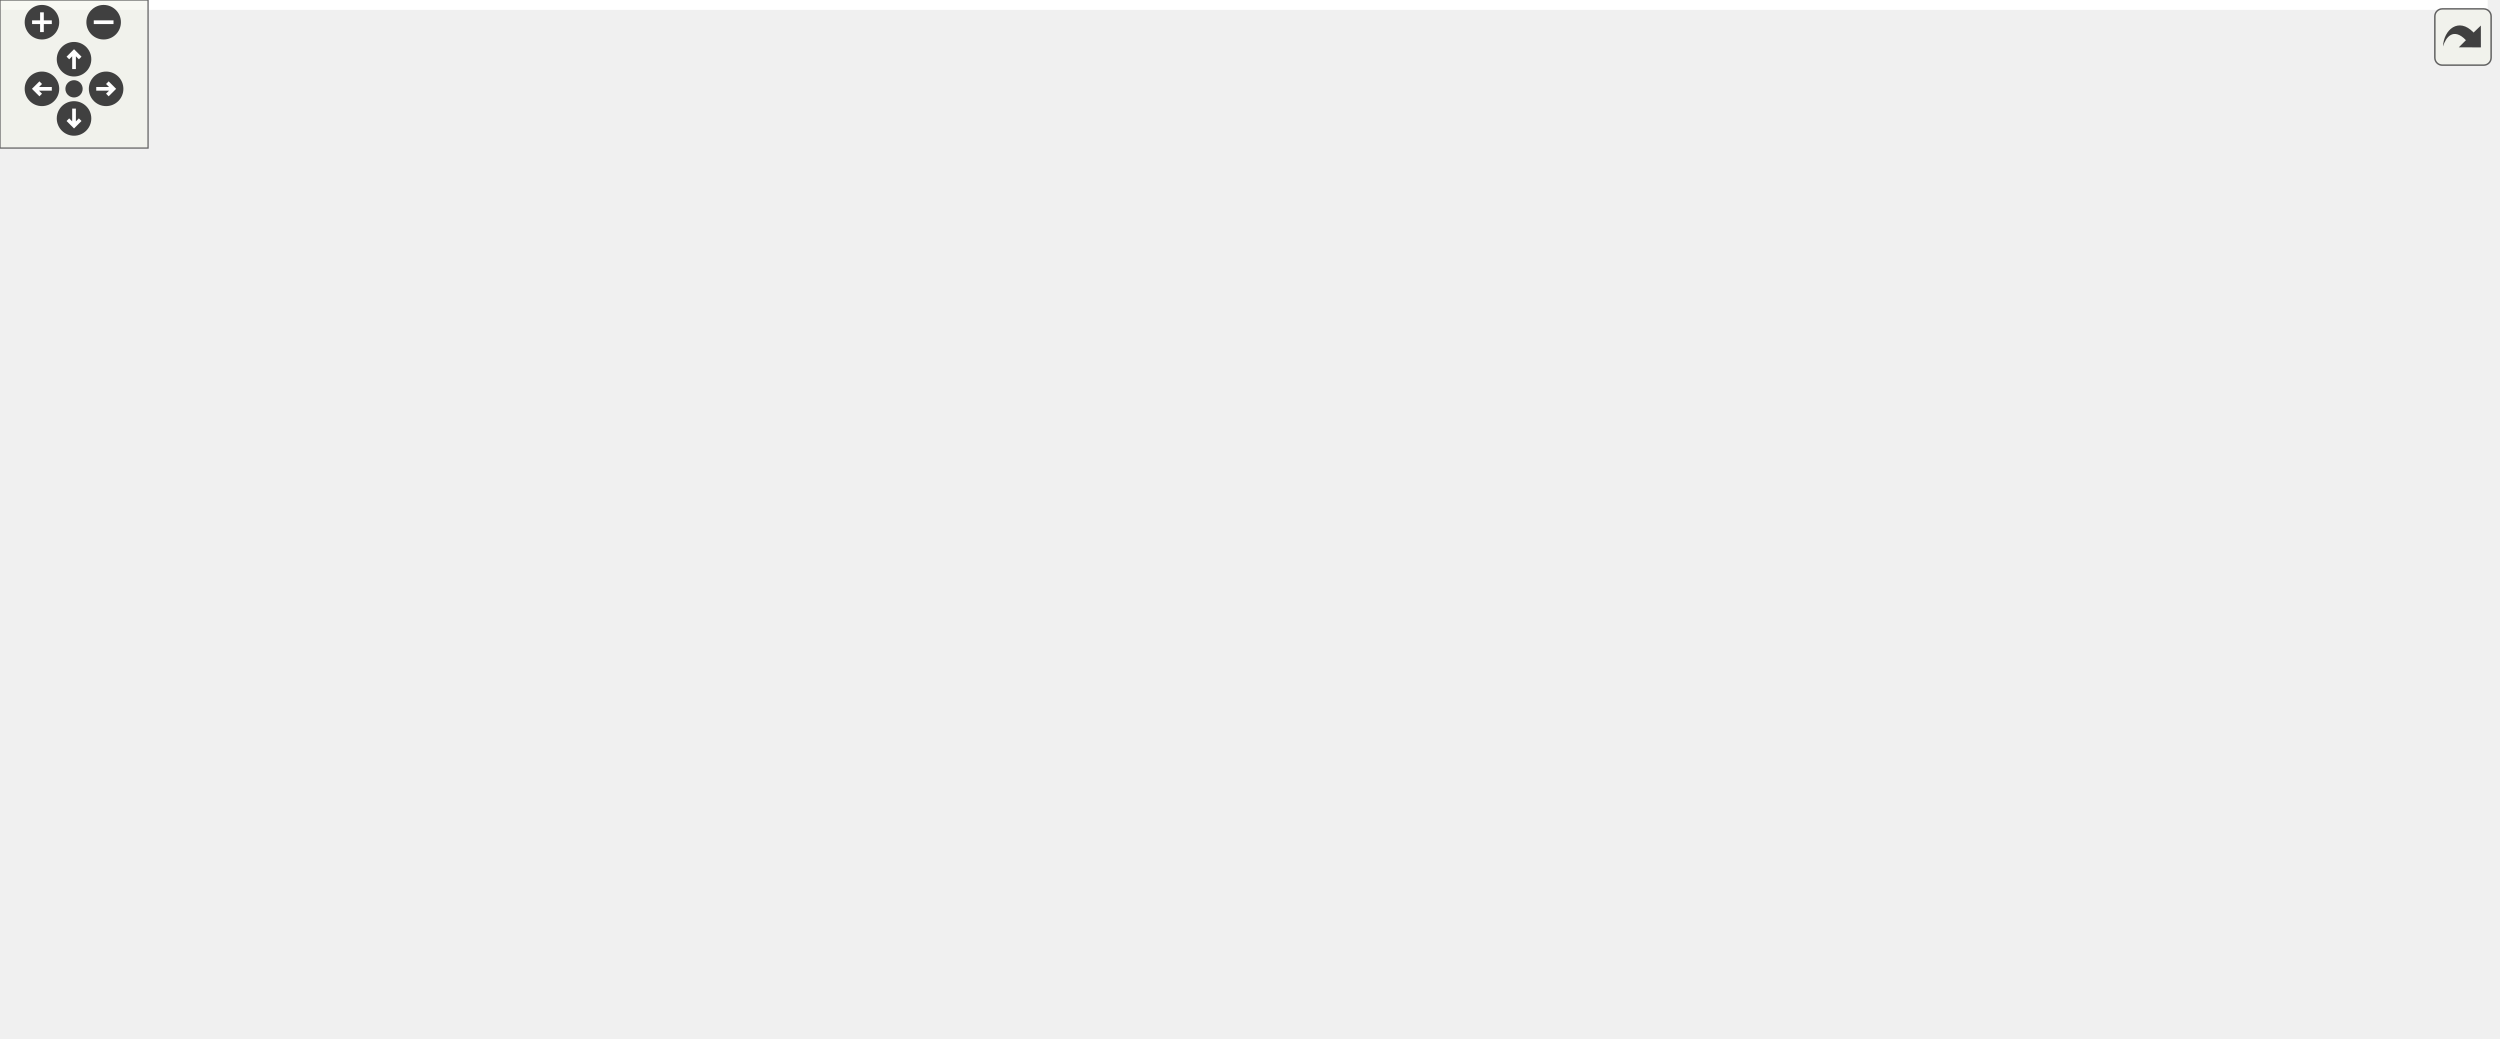
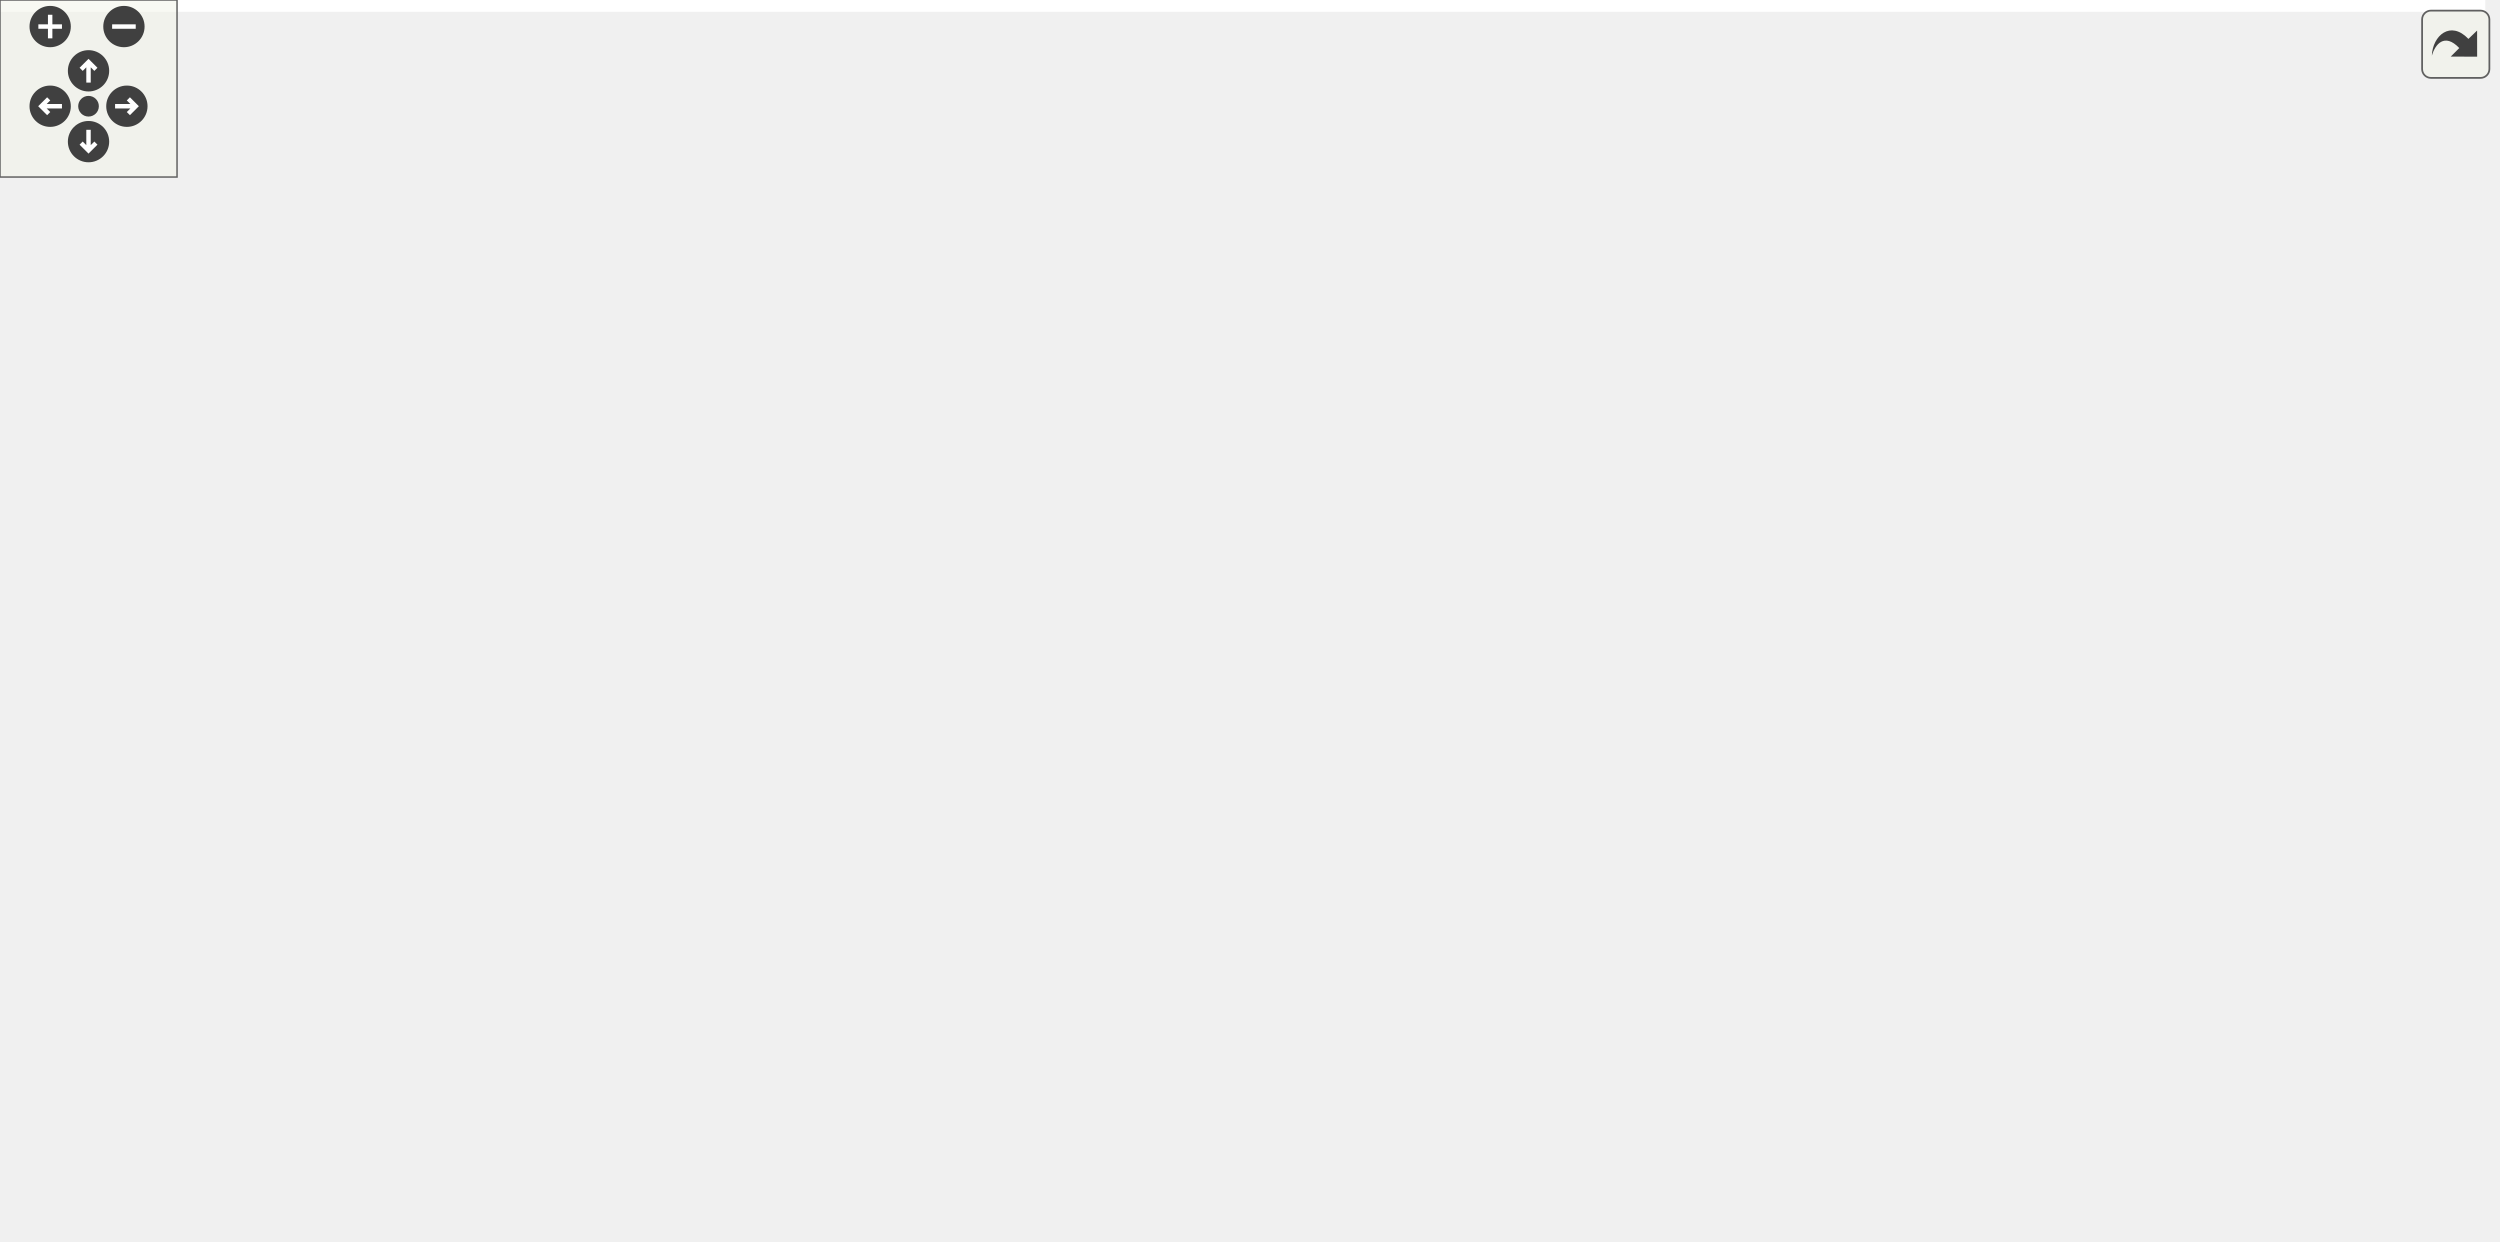
<svg xmlns="http://www.w3.org/2000/svg" xmlns:xlink="http://www.w3.org/1999/xlink" id="main" version="1.1" xml:space="preserve">
  <style type="text/css">
.edge:hover path { stroke: red; }
.edge:hover polygon { stroke: red; fill: red; }
</style>
  <defs>
    <circle id="rim" cx="0" cy="0" r="7" />
    <circle id="rim2" cx="0" cy="0" r="3.5" />
    <g id="zoomPlus">
      <use xlink:href="#rim" fill="#404040">
        <set attributeName="fill" to="#808080" begin="zoomplus.mouseover" end="zoomplus.mouseout" />
      </use>
      <path d="M-4,0h8M0,-4v8" fill="none" stroke="white" stroke-width="1.5" pointer-events="none" />
    </g>
    <g id="zoomMin">
      <use xlink:href="#rim" fill="#404040">
        <set attributeName="fill" to="#808080" begin="zoomminus.mouseover" end="zoomminus.mouseout" />
      </use>
      <path d="M-4,0h8" fill="none" stroke="white" stroke-width="1.5" pointer-events="none" />
    </g>
    <g id="dirArrow">
      <path fill="none" stroke="white" stroke-width="1.5" d="M0,-3.0v7 M-2.5,-0.5L0,-3.0L2.5,-0.5" />
    </g>
    <g id="resetDef">
      <use xlink:href="#rim2" fill="#404040">
        <set attributeName="fill" to="#808080" begin="reset.mouseover" end="reset.mouseout" />
      </use>
    </g>
  </defs>
  <svg id="graph" class="graph">
    <g id="viewport">
-       <polygon fill="#ffffff" stroke="transparent" points="-4,4 -4,-360 1008.085,-360 1008.085,4 -4,4" />
+       <polygon fill="#ffffff" stroke="transparent" points="-4,4 -4,-360 842.264,-360 842.264,4 -4,4" />
      <g id="node1" class="node">
-         <polygon fill="#bfbfbf" stroke="#000000" points="666.585,-336.5 666.585,-355.5 779.585,-355.5 779.585,-336.5 666.585,-336.5" />
-         <text text-anchor="middle" x="723.085" y="-343.5" font-family="Helvetica,sans-Serif" font-size="10.00" fill="#000000">lib/src/FMPartMgr.cpp</text>
+         <polygon fill="#bfbfbf" stroke="#000000" points="362.5,-336.5 362.5,-355.5 475.5,-355.5 475.5,-336.5 362.5,-336.5" />
+         <text text-anchor="middle" x="419" y="-343.5" font-family="Helvetica,sans-Serif" font-size="10.00" fill="#000000">lib/src/FMPartMgr.cpp</text>
      </g>
      <g id="node2" class="node">
        <g id="a_node2">
          <a xlink:href="FMPartMgr_8hpp.html" target="_top" xlink:title="ckpttncpp/FMPartMgr.hpp">
-             <polygon fill="#ffffff" stroke="#000000" points="658.085,-280.5 658.085,-299.5 788.085,-299.5 788.085,-280.5 658.085,-280.5" />
-             <text text-anchor="middle" x="723.085" y="-287.5" font-family="Helvetica,sans-Serif" font-size="10.00" fill="#000000">ckpttncpp/FMPartMgr.hpp</text>
+             <polygon fill="#ffffff" stroke="#000000" points="354,-280.5 354,-299.5 484,-299.5 484,-280.5 354,-280.5" />
+             <text text-anchor="middle" x="419" y="-287.5" font-family="Helvetica,sans-Serif" font-size="10.00" fill="#000000">ckpttncpp/FMPartMgr.hpp</text>
          </a>
        </g>
      </g>
      <g id="edge1" class="edge">
-         <path fill="none" stroke="#191970" d="M723.085,-336.245C723.085,-328.938 723.085,-318.694 723.085,-309.705" />
-         <polygon fill="#191970" stroke="#191970" points="726.586,-309.643 723.085,-299.643 719.586,-309.643 726.586,-309.643" />
+         <path fill="none" stroke="#191970" d="M419,-336.245C419,-328.938 419,-318.694 419,-309.705" />
+         <polygon fill="#191970" stroke="#191970" points="422.5,-309.643 419,-299.643 415.5,-309.643 422.5,-309.643" />
      </g>
      <g id="node3" class="node">
        <g id="a_node3">
          <a xlink:href="PartMgrBase_8hpp.html" target="_top" xlink:title="PartMgrBase.hpp">
-             <polygon fill="#ffffff" stroke="#000000" points="677.085,-224.5 677.085,-243.5 769.085,-243.5 769.085,-224.5 677.085,-224.5" />
-             <text text-anchor="middle" x="723.085" y="-231.5" font-family="Helvetica,sans-Serif" font-size="10.00" fill="#000000">PartMgrBase.hpp</text>
+             <polygon fill="#ffffff" stroke="#000000" points="461,-224.5 461,-243.5 553,-243.5 553,-224.5 461,-224.5" />
+             <text text-anchor="middle" x="507" y="-231.5" font-family="Helvetica,sans-Serif" font-size="10.00" fill="#000000">PartMgrBase.hpp</text>
          </a>
        </g>
      </g>
      <g id="edge2" class="edge">
-         <path fill="none" stroke="#191970" d="M723.085,-280.245C723.085,-272.938 723.085,-262.694 723.085,-253.705" />
-         <polygon fill="#191970" stroke="#191970" points="726.586,-253.643 723.085,-243.643 719.586,-253.643 726.586,-253.643" />
+         <path fill="none" stroke="#191970" d="M434.328,-280.245C447.83,-271.653 467.712,-259.001 483.269,-249.102" />
+         <polygon fill="#191970" stroke="#191970" points="485.29,-251.964 491.847,-243.643 481.531,-246.059 485.29,-251.964" />
+       </g>
+       <g id="node6" class="node">
+         <polygon fill="#ffffff" stroke="#bfbfbf" points="226.5,-112.5 226.5,-131.5 279.5,-131.5 279.5,-112.5 226.5,-112.5" />
+         <text text-anchor="middle" x="253" y="-119.5" font-family="Helvetica,sans-Serif" font-size="10.00" fill="#000000">gsl/span</text>
+       </g>
+       <g id="edge30" class="edge">
+         <path fill="none" stroke="#191970" d="M409.599,-280.486C382.564,-253.125 304.334,-173.953 269.764,-138.966" />
+         <polygon fill="#191970" stroke="#191970" points="272.229,-136.481 262.711,-131.828 267.25,-141.401 272.229,-136.481" />
      </g>
      <g id="node4" class="node">
-         <polygon fill="#ffffff" stroke="#bfbfbf" points="14.585,-56.5 14.585,-75.5 63.585,-75.5 63.585,-56.5 14.585,-56.5" />
-         <text text-anchor="middle" x="39.085" y="-63.5" font-family="Helvetica,sans-Serif" font-size="10.00" fill="#000000">cassert</text>
+         <g id="a_node4">
+           <a xlink:href="netlist_8hpp.html" target="_top" xlink:title="netlist.hpp">
+             <polygon fill="#ffffff" stroke="#000000" points="476,-168.5 476,-187.5 538,-187.5 538,-168.5 476,-168.5" />
+             <text text-anchor="middle" x="507" y="-175.5" font-family="Helvetica,sans-Serif" font-size="10.00" fill="#000000">netlist.hpp</text>
+           </a>
+         </g>
      </g>
      <g id="edge3" class="edge">
-         <path fill="none" stroke="#191970" d="M684.351,-224.486C562.686,-194.604 189.417,-102.924 73.676,-74.496" />
-         <polygon fill="#191970" stroke="#191970" points="74.46,-71.085 63.914,-72.098 72.791,-77.883 74.46,-71.085" />
+         <path fill="none" stroke="#191970" d="M507,-224.245C507,-216.938 507,-206.694 507,-197.705" />
+         <polygon fill="#191970" stroke="#191970" points="510.5,-197.643 507,-187.643 503.5,-197.643 510.5,-197.643" />
+       </g>
+       <g id="node7" class="node">
+         <polygon fill="#ffffff" stroke="#bfbfbf" points="666.5,-112.5 666.5,-131.5 713.5,-131.5 713.5,-112.5 666.5,-112.5" />
+         <text text-anchor="middle" x="690" y="-119.5" font-family="Helvetica,sans-Serif" font-size="10.00" fill="#000000">iterator</text>
+       </g>
+       <g id="edge26" class="edge">
+         <path fill="none" stroke="#191970" d="M522.602,-224.451C554.475,-204.944 627.268,-160.393 665.506,-136.991" />
+         <polygon fill="#191970" stroke="#191970" points="667.735,-139.73 674.437,-131.525 664.081,-133.76 667.735,-139.73" />
+       </g>
+       <g id="node8" class="node">
+         <g id="a_node8">
+           <a xlink:href="py2cpp_8hpp.html" target="_top" xlink:title="py2cpp/py2cpp.hpp">
+             <polygon fill="#ffffff" stroke="#000000" points="147.5,-56.5 147.5,-75.5 248.5,-75.5 248.5,-56.5 147.5,-56.5" />
+             <text text-anchor="middle" x="198" y="-63.5" font-family="Helvetica,sans-Serif" font-size="10.00" fill="#000000">py2cpp/py2cpp.hpp</text>
+           </a>
+         </g>
+       </g>
+       <g id="edge27" class="edge">
+         <path fill="none" stroke="#191970" d="M460.82,-230.398C397.279,-222.968 283.351,-200.364 218,-132 206.133,-119.586 201.286,-100.363 199.317,-85.859" />
+         <polygon fill="#191970" stroke="#191970" points="202.796,-85.473 198.304,-75.878 195.832,-86.18 202.796,-85.473" />
+       </g>
+       <g id="node11" class="node">
+         <polygon fill="#ffffff" stroke="#bfbfbf" points="723,-.5 723,-19.5 785,-19.5 785,-.5 723,-.5" />
+         <text text-anchor="middle" x="754" y="-7.5" font-family="Helvetica,sans-Serif" font-size="10.00" fill="#000000">type_traits</text>
+       </g>
+       <g id="edge28" class="edge">
+         <path fill="none" stroke="#191970" d="M553.117,-228.48C629.368,-216.498 778.869,-180.198 835,-76 847.451,-52.887 819.936,-34.813 793.664,-23.468" />
+         <polygon fill="#191970" stroke="#191970" points="794.699,-20.111 784.117,-19.596 792.068,-26.598 794.699,-20.111" />
+       </g>
+       <g id="node15" class="node">
+         <polygon fill="#ffffff" stroke="#bfbfbf" points="782,-56.5 782,-75.5 826,-75.5 826,-56.5 782,-56.5" />
+         <text text-anchor="middle" x="804" y="-63.5" font-family="Helvetica,sans-Serif" font-size="10.00" fill="#000000">vector</text>
+       </g>
+       <g id="edge29" class="edge">
+         <path fill="none" stroke="#191970" d="M532.775,-224.45C574.496,-208.428 658.636,-173.754 723,-132 746.067,-117.036 770.215,-96.654 786.078,-82.516" />
+         <polygon fill="#191970" stroke="#191970" points="788.491,-85.053 793.568,-75.754 783.8,-79.857 788.491,-85.053" />
+       </g>
+       <g id="node21" class="node">
+         <polygon fill="#ffffff" stroke="#bfbfbf" points="402,-168.5 402,-187.5 458,-187.5 458,-168.5 402,-168.5" />
+         <text text-anchor="middle" x="430" y="-175.5" font-family="Helvetica,sans-Serif" font-size="10.00" fill="#000000">cinttypes</text>
+       </g>
+       <g id="edge25" class="edge">
+         <path fill="none" stroke="#191970" d="M493.588,-224.245C481.994,-215.814 465.025,-203.473 451.532,-193.66" />
+         <polygon fill="#191970" stroke="#191970" points="453.405,-190.694 443.259,-187.643 449.287,-196.355 453.405,-190.694" />
      </g>
      <g id="node5" class="node">
-         <polygon fill="#ffffff" stroke="#bfbfbf" points="948.085,-168.5 948.085,-187.5 1004.085,-187.5 1004.085,-168.5 948.085,-168.5" />
-         <text text-anchor="middle" x="976.085" y="-175.5" font-family="Helvetica,sans-Serif" font-size="10.00" fill="#000000">cinttypes</text>
+         <polygon fill="#ffffff" stroke="#bfbfbf" points="554,-112.5 554,-131.5 610,-131.5 610,-112.5 554,-112.5" />
+         <text text-anchor="middle" x="582" y="-119.5" font-family="Helvetica,sans-Serif" font-size="10.00" fill="#000000">algorithm</text>
      </g>
      <g id="edge4" class="edge">
-         <path fill="none" stroke="#191970" d="M768.006,-224.467C810.76,-215.332 876.878,-201.045 934.085,-188 935.319,-187.719 936.572,-187.431 937.837,-187.139" />
-         <polygon fill="#191970" stroke="#191970" points="938.694,-190.533 947.636,-184.851 937.102,-183.717 938.694,-190.533" />
-       </g>
-       <g id="node6" class="node">
-         <polygon fill="#ffffff" stroke="#bfbfbf" points="844.585,-112.5 844.585,-131.5 891.585,-131.5 891.585,-112.5 844.585,-112.5" />
-         <text text-anchor="middle" x="868.085" y="-119.5" font-family="Helvetica,sans-Serif" font-size="10.00" fill="#000000">iterator</text>
+         <path fill="none" stroke="#191970" d="M520.064,-168.245C531.356,-159.814 547.885,-147.473 561.027,-137.66" />
+         <polygon fill="#191970" stroke="#191970" points="563.167,-140.43 569.086,-131.643 558.979,-134.821 563.167,-140.43" />
      </g>
      <g id="edge5" class="edge">
-         <path fill="none" stroke="#191970" d="M735.448,-224.451C760.381,-205.192 816.919,-161.522 847.509,-137.893" />
-         <polygon fill="#191970" stroke="#191970" points="849.98,-140.408 855.754,-131.525 845.701,-134.868 849.98,-140.408" />
-       </g>
-       <g id="node7" class="node">
-         <g id="a_node7">
-           <a xlink:href="py2cpp_8hpp.html" target="_top" xlink:title="py2cpp/py2cpp.hpp">
-             <polygon fill="#ffffff" stroke="#000000" points="577.585,-56.5 577.585,-75.5 678.585,-75.5 678.585,-56.5 577.585,-56.5" />
-             <text text-anchor="middle" x="628.085" y="-63.5" font-family="Helvetica,sans-Serif" font-size="10.00" fill="#000000">py2cpp/py2cpp.hpp</text>
-           </a>
-         </g>
+         <path fill="none" stroke="#191970" d="M475.586,-170.021C472.687,-169.322 469.791,-168.639 467,-168 390.445,-150.473 370.605,-149.307 294,-132 292.571,-131.677 291.114,-131.344 289.644,-131.003" />
+         <polygon fill="#191970" stroke="#191970" points="290.412,-127.588 279.875,-128.694 288.802,-134.4 290.412,-127.588" />
      </g>
      <g id="edge6" class="edge">
-         <path fill="none" stroke="#191970" d="M713.282,-224.448C704.565,-215.583 691.875,-201.725 683.085,-188 661.364,-154.085 643.841,-110.161 634.79,-85.334" />
-         <polygon fill="#191970" stroke="#191970" points="637.997,-83.905 631.343,-75.661 631.403,-86.255 637.997,-83.905" />
+         <path fill="none" stroke="#191970" d="M538.043,-168.5C570.943,-158.433 622.716,-142.589 656.515,-132.247" />
+         <polygon fill="#191970" stroke="#191970" points="657.848,-135.499 666.386,-129.226 655.8,-128.805 657.848,-135.499" />
+       </g>
+       <g id="edge7" class="edge">
+         <path fill="none" stroke="#191970" d="M480.655,-168.451C425.241,-148.365 296.572,-101.728 233.771,-78.966" />
+         <polygon fill="#191970" stroke="#191970" points="234.873,-75.642 224.279,-75.525 232.487,-82.223 234.873,-75.642" />
+       </g>
+       <g id="node14" class="node">
+         <polygon fill="#ffffff" stroke="#bfbfbf" points="0,-.5 0,-19.5 40,-19.5 40,-.5 0,-.5" />
+         <text text-anchor="middle" x="20" y="-7.5" font-family="Helvetica,sans-Serif" font-size="10.00" fill="#000000">utility</text>
+       </g>
+       <g id="edge14" class="edge">
+         <path fill="none" stroke="#191970" d="M475.911,-170.147C426.766,-157.706 335.95,-134.602 329,-132 310.386,-125.03 307.679,-118.794 289,-112 224.163,-88.418 202.273,-101.078 138,-76 103.058,-62.367 65.764,-40.039 42.667,-25.183" />
+         <polygon fill="#191970" stroke="#191970" points="44.546,-22.23 34.258,-19.699 40.722,-28.093 44.546,-22.23" />
+       </g>
+       <g id="edge15" class="edge">
+         <path fill="none" stroke="#191970" d="M532.17,-168.363C555.041,-159.442 589.599,-145.547 619,-132 636.692,-123.848 639.98,-119.398 658,-112 696.266,-96.291 741.971,-82.68 771.924,-74.422" />
+         <polygon fill="#191970" stroke="#191970" points="773.093,-77.732 781.824,-71.73 771.256,-70.977 773.093,-77.732" />
+       </g>
+       <g id="node16" class="node">
+         <g id="a_node16">
+           <a xlink:href="graph_8hpp.html" target="_top" xlink:title="xnetwork/classes/graph.hpp">
+             <polygon fill="#ffffff" stroke="#000000" points="396.5,-112.5 396.5,-131.5 535.5,-131.5 535.5,-112.5 396.5,-112.5" />
+             <text text-anchor="middle" x="466" y="-119.5" font-family="Helvetica,sans-Serif" font-size="10.00" fill="#000000">xnetwork/classes/graph.hpp</text>
+           </a>
+         </g>
+       </g>
+       <g id="edge16" class="edge">
+         <path fill="none" stroke="#191970" d="M499.858,-168.245C494.156,-160.456 486.01,-149.331 479.137,-139.944" />
+         <polygon fill="#191970" stroke="#191970" points="481.791,-137.644 473.06,-131.643 476.143,-141.779 481.791,-137.644" />
+       </g>
+       <g id="node9" class="node">
+         <polygon fill="#ffffff" stroke="#bfbfbf" points="312.5,-.5 312.5,-19.5 385.5,-19.5 385.5,-.5 312.5,-.5" />
+         <text text-anchor="middle" x="349" y="-7.5" font-family="Helvetica,sans-Serif" font-size="10.00" fill="#000000">initializer_list</text>
+       </g>
+       <g id="edge8" class="edge">
+         <path fill="none" stroke="#191970" d="M223.958,-56.373C248.741,-47.182 286.275,-33.262 313.754,-23.071" />
+         <polygon fill="#191970" stroke="#191970" points="315.222,-26.26 323.381,-19.501 312.788,-19.697 315.222,-26.26" />
      </g>
      <g id="node10" class="node">
-         <polygon fill="#ffffff" stroke="#bfbfbf" points="61.085,-.5 61.085,-19.5 123.085,-19.5 123.085,-.5 61.085,-.5" />
-         <text text-anchor="middle" x="92.085" y="-7.5" font-family="Helvetica,sans-Serif" font-size="10.00" fill="#000000">type_traits</text>
+         <polygon fill="#ffffff" stroke="#bfbfbf" points="256,-.5 256,-19.5 294,-19.5 294,-.5 256,-.5" />
+         <text text-anchor="middle" x="275" y="-7.5" font-family="Helvetica,sans-Serif" font-size="10.00" fill="#000000">tuple</text>
+       </g>
+       <g id="edge9" class="edge">
+         <path fill="none" stroke="#191970" d="M211.412,-56.245C223.006,-47.814 239.975,-35.473 253.468,-25.66" />
+         <polygon fill="#191970" stroke="#191970" points="255.713,-28.355 261.741,-19.643 251.595,-22.694 255.713,-28.355" />
+       </g>
+       <g id="edge10" class="edge">
+         <path fill="none" stroke="#191970" d="M248.701,-57.284C251.844,-56.826 254.963,-56.393 258,-56 426.159,-34.218 627.69,-18.818 712.829,-12.801" />
+         <polygon fill="#191970" stroke="#191970" points="713.133,-16.289 722.864,-12.098 712.643,-9.306 713.133,-16.289" />
+       </g>
+       <g id="node12" class="node">
+         <polygon fill="#ffffff" stroke="#bfbfbf" points="58.5,-.5 58.5,-19.5 141.5,-19.5 141.5,-.5 58.5,-.5" />
+         <text text-anchor="middle" x="100" y="-7.5" font-family="Helvetica,sans-Serif" font-size="10.00" fill="#000000">unordered_map</text>
+       </g>
+       <g id="edge11" class="edge">
+         <path fill="none" stroke="#191970" d="M180.93,-56.245C165.753,-47.573 143.338,-34.764 125.944,-24.825" />
+         <polygon fill="#191970" stroke="#191970" points="127.294,-21.565 116.875,-19.643 123.821,-27.643 127.294,-21.565" />
+       </g>
+       <g id="node13" class="node">
+         <polygon fill="#ffffff" stroke="#bfbfbf" points="160,-.5 160,-19.5 238,-19.5 238,-.5 160,-.5" />
+         <text text-anchor="middle" x="199" y="-7.5" font-family="Helvetica,sans-Serif" font-size="10.00" fill="#000000">unordered_set</text>
+       </g>
+       <g id="edge12" class="edge">
+         <path fill="none" stroke="#191970" d="M198.174,-56.245C198.305,-48.938 198.488,-38.694 198.648,-29.705" />
+         <polygon fill="#191970" stroke="#191970" points="202.149,-29.704 198.828,-19.643 195.15,-29.579 202.149,-29.704" />
      </g>
      <g id="edge13" class="edge">
-         <path fill="none" stroke="#191970" d="M676.995,-231.223C531.908,-221.421 89.216,-183.072 5.085,-76 -12.618,-53.469 20.908,-34.536 51.344,-22.808" />
-         <polygon fill="#191970" stroke="#191970" points="52.859,-25.98 61.048,-19.257 50.454,-19.406 52.859,-25.98" />
-       </g>
-       <g id="node14" class="node">
-         <polygon fill="#ffffff" stroke="#bfbfbf" points="735.085,-56.5 735.085,-75.5 779.085,-75.5 779.085,-56.5 735.085,-56.5" />
-         <text text-anchor="middle" x="757.085" y="-63.5" font-family="Helvetica,sans-Serif" font-size="10.00" fill="#000000">vector</text>
-       </g>
-       <g id="edge14" class="edge">
-         <path fill="none" stroke="#191970" d="M762.102,-224.389C805.075,-211.46 871.944,-183.853 901.085,-132 926.117,-87.46 838.975,-72.807 789.291,-68.12" />
-         <polygon fill="#191970" stroke="#191970" points="789.573,-64.631 779.311,-67.263 788.975,-71.605 789.573,-64.631" />
-       </g>
-       <g id="node15" class="node">
-         <g id="a_node15">
-           <a xlink:href="netlist_8hpp.html" target="_top" xlink:title="netlist.hpp">
-             <polygon fill="#ffffff" stroke="#000000" points="692.085,-168.5 692.085,-187.5 754.085,-187.5 754.085,-168.5 692.085,-168.5" />
-             <text text-anchor="middle" x="723.085" y="-175.5" font-family="Helvetica,sans-Serif" font-size="10.00" fill="#000000">netlist.hpp</text>
-           </a>
-         </g>
-       </g>
-       <g id="edge15" class="edge">
-         <path fill="none" stroke="#191970" d="M723.085,-224.245C723.085,-216.938 723.085,-206.694 723.085,-197.705" />
-         <polygon fill="#191970" stroke="#191970" points="726.586,-197.643 723.085,-187.643 719.586,-197.643 726.586,-197.643" />
-       </g>
-       <g id="node8" class="node">
-         <polygon fill="#ffffff" stroke="#bfbfbf" points="254.585,-.5 254.585,-19.5 327.585,-19.5 327.585,-.5 254.585,-.5" />
-         <text text-anchor="middle" x="291.085" y="-7.5" font-family="Helvetica,sans-Serif" font-size="10.00" fill="#000000">initializer_list</text>
-       </g>
-       <g id="edge7" class="edge">
-         <path fill="none" stroke="#191970" d="M577.347,-57.541C574.213,-57.02 571.106,-56.503 568.085,-56 487.22,-42.547 393.068,-26.919 337.979,-17.779" />
-         <polygon fill="#191970" stroke="#191970" points="338.266,-14.279 327.828,-16.095 337.12,-21.184 338.266,-14.279" />
-       </g>
-       <g id="node9" class="node">
-         <polygon fill="#ffffff" stroke="#bfbfbf" points="530.085,-.5 530.085,-19.5 568.085,-19.5 568.085,-.5 530.085,-.5" />
-         <text text-anchor="middle" x="549.085" y="-7.5" font-family="Helvetica,sans-Serif" font-size="10.00" fill="#000000">tuple</text>
-       </g>
-       <g id="edge8" class="edge">
-         <path fill="none" stroke="#191970" d="M614.325,-56.245C602.43,-47.814 585.02,-35.473 571.177,-25.66" />
-         <polygon fill="#191970" stroke="#191970" points="572.871,-22.57 562.688,-19.643 568.823,-28.281 572.871,-22.57" />
-       </g>
-       <g id="edge9" class="edge">
-         <path fill="none" stroke="#191970" d="M577.383,-57.298C574.24,-56.836 571.122,-56.399 568.085,-56 407.839,-34.928 216.05,-19.304 133.358,-13.027" />
-         <polygon fill="#191970" stroke="#191970" points="133.593,-9.535 123.358,-12.273 133.066,-16.515 133.593,-9.535" />
-       </g>
-       <g id="node11" class="node">
-         <polygon fill="#ffffff" stroke="#bfbfbf" points="586.585,-.5 586.585,-19.5 669.585,-19.5 669.585,-.5 586.585,-.5" />
-         <text text-anchor="middle" x="628.085" y="-7.5" font-family="Helvetica,sans-Serif" font-size="10.00" fill="#000000">unordered_map</text>
-       </g>
-       <g id="edge10" class="edge">
-         <path fill="none" stroke="#191970" d="M628.085,-56.245C628.085,-48.938 628.085,-38.694 628.085,-29.705" />
-         <polygon fill="#191970" stroke="#191970" points="631.586,-29.643 628.085,-19.643 624.586,-29.643 631.586,-29.643" />
-       </g>
-       <g id="node12" class="node">
-         <polygon fill="#ffffff" stroke="#bfbfbf" points="434.085,-.5 434.085,-19.5 512.085,-19.5 512.085,-.5 434.085,-.5" />
-         <text text-anchor="middle" x="473.085" y="-7.5" font-family="Helvetica,sans-Serif" font-size="10.00" fill="#000000">unordered_set</text>
-       </g>
-       <g id="edge11" class="edge">
-         <path fill="none" stroke="#191970" d="M601.44,-56.373C575.889,-47.142 537.134,-33.14 508.894,-22.938" />
-         <polygon fill="#191970" stroke="#191970" points="509.978,-19.607 499.383,-19.501 507.599,-26.191 509.978,-19.607" />
-       </g>
-       <g id="node13" class="node">
-         <polygon fill="#ffffff" stroke="#bfbfbf" points="688.085,-.5 688.085,-19.5 728.085,-19.5 728.085,-.5 688.085,-.5" />
-         <text text-anchor="middle" x="708.085" y="-7.5" font-family="Helvetica,sans-Serif" font-size="10.00" fill="#000000">utility</text>
-       </g>
-       <g id="edge12" class="edge">
-         <path fill="none" stroke="#191970" d="M642.02,-56.245C654.18,-47.734 672.032,-35.237 686.114,-25.38" />
-         <polygon fill="#191970" stroke="#191970" points="688.125,-28.245 694.31,-19.643 684.111,-22.51 688.125,-28.245" />
+         <path fill="none" stroke="#191970" d="M165.933,-56.43C137.701,-47.932 95.256,-34.98 49.958,-20.248" />
+         <polygon fill="#191970" stroke="#191970" points="50.846,-16.856 40.253,-17.078 48.672,-23.51 50.846,-16.856" />
+       </g>
+       <g id="edge19" class="edge">
+         <path fill="none" stroke="#191970" d="M420.234,-112.437C374.079,-102.793 302.782,-87.895 253.446,-77.586" />
+         <polygon fill="#191970" stroke="#191970" points="254.082,-74.143 243.578,-75.524 252.65,-80.995 254.082,-74.143" />
+       </g>
+       <g id="edge20" class="edge">
+         <path fill="none" stroke="#191970" d="M532.702,-112.462C610.186,-101.112 728.46,-82.838 736,-76 748.759,-64.428 752.839,-44.785 753.978,-29.93" />
+         <polygon fill="#191970" stroke="#191970" points="757.484,-29.843 754.371,-19.716 750.489,-29.574 757.484,-29.843" />
+       </g>
+       <g id="edge21" class="edge">
+         <path fill="none" stroke="#191970" d="M535.097,-112.456C610.065,-101.926 724.828,-85.249 768,-76 769.249,-75.733 770.518,-75.447 771.798,-75.148" />
+         <polygon fill="#191970" stroke="#191970" points="772.798,-78.505 781.634,-72.659 771.081,-71.719 772.798,-78.505" />
+       </g>
+       <g id="node17" class="node">
+         <polygon fill="#ffffff" stroke="#bfbfbf" points="450,-56.5 450,-75.5 482,-75.5 482,-56.5 450,-56.5" />
+         <text text-anchor="middle" x="466" y="-63.5" font-family="Helvetica,sans-Serif" font-size="10.00" fill="#000000">any</text>
      </g>
      <g id="edge17" class="edge">
-         <path fill="none" stroke="#191970" d="M748.012,-168.373C771.993,-159.112 808.407,-145.048 834.846,-134.837" />
-         <polygon fill="#191970" stroke="#191970" points="836.377,-137.998 844.444,-131.13 833.855,-131.468 836.377,-137.998" />
+         <path fill="none" stroke="#191970" d="M466,-112.246C466,-104.938 466,-94.694 466,-85.705" />
+         <polygon fill="#191970" stroke="#191970" points="469.5,-85.643 466,-75.643 462.5,-85.643 469.5,-85.643" />
+       </g>
+       <g id="node18" class="node">
+         <polygon fill="#ffffff" stroke="#bfbfbf" points="500.5,-56.5 500.5,-75.5 549.5,-75.5 549.5,-56.5 500.5,-56.5" />
+         <text text-anchor="middle" x="525" y="-63.5" font-family="Helvetica,sans-Serif" font-size="10.00" fill="#000000">cassert</text>
      </g>
      <g id="edge18" class="edge">
-         <path fill="none" stroke="#191970" d="M714.986,-168.451C699.001,-149.605 663.189,-107.385 642.88,-83.442" />
-         <polygon fill="#191970" stroke="#191970" points="645.302,-80.887 636.164,-75.525 639.964,-85.415 645.302,-80.887" />
-       </g>
-       <g id="edge19" class="edge">
-         <path fill="none" stroke="#191970" d="M722.236,-168.486C719.865,-141.929 713.136,-66.565 709.886,-30.166" />
-         <polygon fill="#191970" stroke="#191970" points="713.338,-29.477 708.963,-19.828 706.366,-30.1 713.338,-29.477" />
-       </g>
-       <g id="edge20" class="edge">
-         <path fill="none" stroke="#191970" d="M725.984,-168.451C731.555,-150.101 743.852,-109.591 751.205,-85.369" />
-         <polygon fill="#191970" stroke="#191970" points="754.638,-86.11 754.194,-75.525 747.94,-84.077 754.638,-86.11" />
-       </g>
-       <g id="node16" class="node">
-         <polygon fill="#ffffff" stroke="#bfbfbf" points="770.085,-112.5 770.085,-131.5 826.085,-131.5 826.085,-112.5 770.085,-112.5" />
-         <text text-anchor="middle" x="798.085" y="-119.5" font-family="Helvetica,sans-Serif" font-size="10.00" fill="#000000">algorithm</text>
-       </g>
-       <g id="edge16" class="edge">
-         <path fill="none" stroke="#191970" d="M736.149,-168.245C747.442,-159.814 763.97,-147.473 777.112,-137.66" />
-         <polygon fill="#191970" stroke="#191970" points="779.252,-140.43 785.171,-131.643 775.064,-134.821 779.252,-140.43" />
-       </g>
-       <g id="node17" class="node">
-         <g id="a_node17">
-           <a xlink:href="graph_8hpp.html" target="_top" xlink:title="xnetwork/classes/graph.hpp">
-             <polygon fill="#ffffff" stroke="#000000" points="341.585,-112.5 341.585,-131.5 480.585,-131.5 480.585,-112.5 341.585,-112.5" />
-             <text text-anchor="middle" x="411.085" y="-119.5" font-family="Helvetica,sans-Serif" font-size="10.00" fill="#000000">xnetwork/classes/graph.hpp</text>
-           </a>
-         </g>
-       </g>
-       <g id="edge21" class="edge">
-         <path fill="none" stroke="#191970" d="M692.029,-172.426C641.449,-163.347 540.297,-145.192 474.177,-133.324" />
-         <polygon fill="#191970" stroke="#191970" points="474.744,-129.87 464.283,-131.548 473.507,-136.76 474.744,-129.87" />
-       </g>
-       <g id="edge23" class="edge">
-         <path fill="none" stroke="#191970" d="M341.505,-114.722C273.871,-107.1 168.421,-93.761 78.085,-76 76.628,-75.713 75.144,-75.406 73.647,-75.082" />
-         <polygon fill="#191970" stroke="#191970" points="74.28,-71.636 63.746,-72.775 72.691,-78.453 74.28,-71.636" />
-       </g>
-       <g id="edge24" class="edge">
-         <path fill="none" stroke="#191970" d="M448.389,-112.373C485.254,-102.86 541.751,-88.28 581.536,-78.013" />
-         <polygon fill="#191970" stroke="#191970" points="582.46,-81.389 591.269,-75.501 580.711,-74.611 582.46,-81.389" />
-       </g>
-       <g id="edge25" class="edge">
-         <path fill="none" stroke="#191970" d="M341.585,-119.826C263.843,-115.969 144.422,-105.316 111.085,-76 98.1,-64.58 93.729,-44.916 92.38,-30.015" />
-         <polygon fill="#191970" stroke="#191970" points="95.862,-29.568 91.845,-19.764 88.871,-29.933 95.862,-29.568" />
-       </g>
-       <g id="edge26" class="edge">
-         <path fill="none" stroke="#191970" d="M470.172,-112.437C543.761,-100.526 666.853,-80.604 724.915,-71.207" />
-         <polygon fill="#191970" stroke="#191970" points="725.66,-74.632 734.972,-69.579 724.542,-67.722 725.66,-74.632" />
-       </g>
-       <g id="node18" class="node">
-         <polygon fill="#ffffff" stroke="#bfbfbf" points="304.085,-56.5 304.085,-75.5 382.085,-75.5 382.085,-56.5 304.085,-56.5" />
-         <text text-anchor="middle" x="343.085" y="-63.5" font-family="Helvetica,sans-Serif" font-size="10.00" fill="#000000">boost/any.hpp</text>
-       </g>
-       <g id="edge22" class="edge">
-         <path fill="none" stroke="#191970" d="M399.241,-112.246C389.197,-103.975 374.586,-91.942 362.785,-82.223" />
-         <polygon fill="#191970" stroke="#191970" points="364.739,-79.298 354.794,-75.643 360.289,-84.701 364.739,-79.298" />
+         <path fill="none" stroke="#191970" d="M476.277,-112.246C484.822,-104.135 497.178,-92.407 507.308,-82.792" />
+         <polygon fill="#191970" stroke="#191970" points="509.997,-85.066 514.841,-75.643 505.178,-79.988 509.997,-85.066" />
      </g>
      <g id="node19" class="node">
        <g id="a_node19">
          <a xlink:href="coreviews_8hpp.html" target="_top" xlink:title="xnetwork/classes/coreviews.hpp">
-             <polygon fill="#ffffff" stroke="#000000" points="400.585,-56.5 400.585,-75.5 559.585,-75.5 559.585,-56.5 400.585,-56.5" />
-             <text text-anchor="middle" x="480.085" y="-63.5" font-family="Helvetica,sans-Serif" font-size="10.00" fill="#000000">xnetwork/classes/coreviews.hpp</text>
-           </a>
-         </g>
-       </g>
-       <g id="edge27" class="edge">
-         <path fill="none" stroke="#191970" d="M423.104,-112.246C433.295,-103.975 448.122,-91.942 460.096,-82.223" />
-         <polygon fill="#191970" stroke="#191970" points="462.645,-84.662 468.204,-75.643 458.234,-79.227 462.645,-84.662" />
+             <polygon fill="#ffffff" stroke="#000000" points="567.5,-56.5 567.5,-75.5 726.5,-75.5 726.5,-56.5 567.5,-56.5" />
+             <text text-anchor="middle" x="647" y="-63.5" font-family="Helvetica,sans-Serif" font-size="10.00" fill="#000000">xnetwork/classes/coreviews.hpp</text>
+           </a>
+         </g>
+       </g>
+       <g id="edge22" class="edge">
+         <path fill="none" stroke="#191970" d="M497.115,-112.373C527.343,-103.021 573.396,-88.772 606.474,-78.538" />
+         <polygon fill="#191970" stroke="#191970" points="607.772,-81.8 616.291,-75.501 605.703,-75.113 607.772,-81.8" />
      </g>
      <g id="node20" class="node">
        <g id="a_node20">
          <a xlink:href="reportviews_8hpp.html" target="_top" xlink:title="xnetwork/classes/reportviews.hpp">
-             <polygon fill="#ffffff" stroke="#000000" points="120.585,-56.5 120.585,-75.5 285.585,-75.5 285.585,-56.5 120.585,-56.5" />
-             <text text-anchor="middle" x="203.085" y="-63.5" font-family="Helvetica,sans-Serif" font-size="10.00" fill="#000000">xnetwork/classes/reportviews.hpp</text>
-           </a>
-         </g>
-       </g>
-       <g id="edge28" class="edge">
-         <path fill="none" stroke="#191970" d="M375.329,-112.373C340.143,-102.9 286.297,-88.403 248.19,-78.144" />
-         <polygon fill="#191970" stroke="#191970" points="248.941,-74.721 238.375,-75.501 247.121,-81.481 248.941,-74.721" />
-       </g>
-       <g id="edge29" class="edge">
-         <path fill="none" stroke="#191970" d="M218.414,-56.245C231.916,-47.653 251.798,-35.001 267.354,-25.102" />
-         <polygon fill="#191970" stroke="#191970" points="269.375,-27.964 275.933,-19.643 265.617,-22.059 269.375,-27.964" />
+             <polygon fill="#ffffff" stroke="#000000" points="266.5,-56.5 266.5,-75.5 431.5,-75.5 431.5,-56.5 266.5,-56.5" />
+             <text text-anchor="middle" x="349" y="-63.5" font-family="Helvetica,sans-Serif" font-size="10.00" fill="#000000">xnetwork/classes/reportviews.hpp</text>
+           </a>
+         </g>
+       </g>
+       <g id="edge23" class="edge">
+         <path fill="none" stroke="#191970" d="M445.887,-112.373C427.19,-103.424 399.126,-89.992 378.007,-79.883" />
+         <polygon fill="#191970" stroke="#191970" points="379.382,-76.661 368.851,-75.501 376.36,-82.975 379.382,-76.661" />
+       </g>
+       <g id="edge24" class="edge">
+         <path fill="none" stroke="#191970" d="M349,-56.245C349,-48.938 349,-38.694 349,-29.705" />
+         <polygon fill="#191970" stroke="#191970" points="352.5,-29.643 349,-19.643 345.5,-29.643 352.5,-29.643" />
      </g>
    </g>
  </svg>
  <g id="navigator" transform="translate(0 0)" fill="#404254">
    <rect fill="#f2f5e9" fill-opacity="0.5" stroke="#606060" stroke-width=".5" x="0" y="0" width="60" height="60" />
    <use id="zoomplus" xlink:href="#zoomPlus" x="17" y="9" />
    <use id="zoomminus" xlink:href="#zoomMin" x="42" y="9" />
    <use id="reset" xlink:href="#resetDef" x="30" y="36" />
    <g id="arrowUp" xlink:href="#dirArrow" transform="translate(30 24)">
      <use xlink:href="#rim" fill="#404040">
        <set attributeName="fill" to="#808080" begin="arrowUp.mouseover" end="arrowUp.mouseout" />
      </use>
      <path fill="none" stroke="white" stroke-width="1.5" d="M0,-3.0v7 M-2.5,-0.5L0,-3.0L2.5,-0.5" />
    </g>
    <g id="arrowRight" xlink:href="#dirArrow" transform="rotate(90) translate(36 -43)">
      <use xlink:href="#rim" fill="#404040">
        <set attributeName="fill" to="#808080" begin="arrowRight.mouseover" end="arrowRight.mouseout" />
      </use>
      <path fill="none" stroke="white" stroke-width="1.5" d="M0,-3.0v7 M-2.5,-0.5L0,-3.0L2.5,-0.5" />
    </g>
    <g id="arrowDown" xlink:href="#dirArrow" transform="rotate(180) translate(-30 -48)">
      <use xlink:href="#rim" fill="#404040">
        <set attributeName="fill" to="#808080" begin="arrowDown.mouseover" end="arrowDown.mouseout" />
      </use>
      <path fill="none" stroke="white" stroke-width="1.5" d="M0,-3.0v7 M-2.5,-0.5L0,-3.0L2.5,-0.5" />
    </g>
    <g id="arrowLeft" xlink:href="#dirArrow" transform="rotate(270) translate(-36 17)">
      <use xlink:href="#rim" fill="#404040">
        <set attributeName="fill" to="#808080" begin="arrowLeft.mouseover" end="arrowLeft.mouseout" />
      </use>
      <path fill="none" stroke="white" stroke-width="1.5" d="M0,-3.0v7 M-2.5,-0.5L0,-3.0L2.5,-0.5" />
    </g>
  </g>
  <svg viewBox="0 0 15 15" width="100%" height="30px" preserveAspectRatio="xMaxYMin meet">
    <g id="arrow_out" transform="scale(0.3 0.3)">
      <a xlink:href="FMPartMgr_8cpp__incl_org.svg" target="_base">
        <rect id="button" ry="5" rx="5" y="6" x="6" height="38" width="38" fill="#f2f5e9" fill-opacity="0.5" stroke="#606060" stroke-width="1.0" />
        <path id="arrow" d="M 11.5,31.437 C 11.94,20.098 22.043,11.323 32.159,21.979 L 37.069,17.246 C 37.069,17.246 37.088,32 37.088,32 L 22.16,31.978 C 22.16,31.978 26.998,27.14 26.998,27.14 C 18.529,18.264 13.292,25.23 11.5,31.437 z" style="fill:#404040;" />
      </a>
    </g>
  </svg>
</svg>
